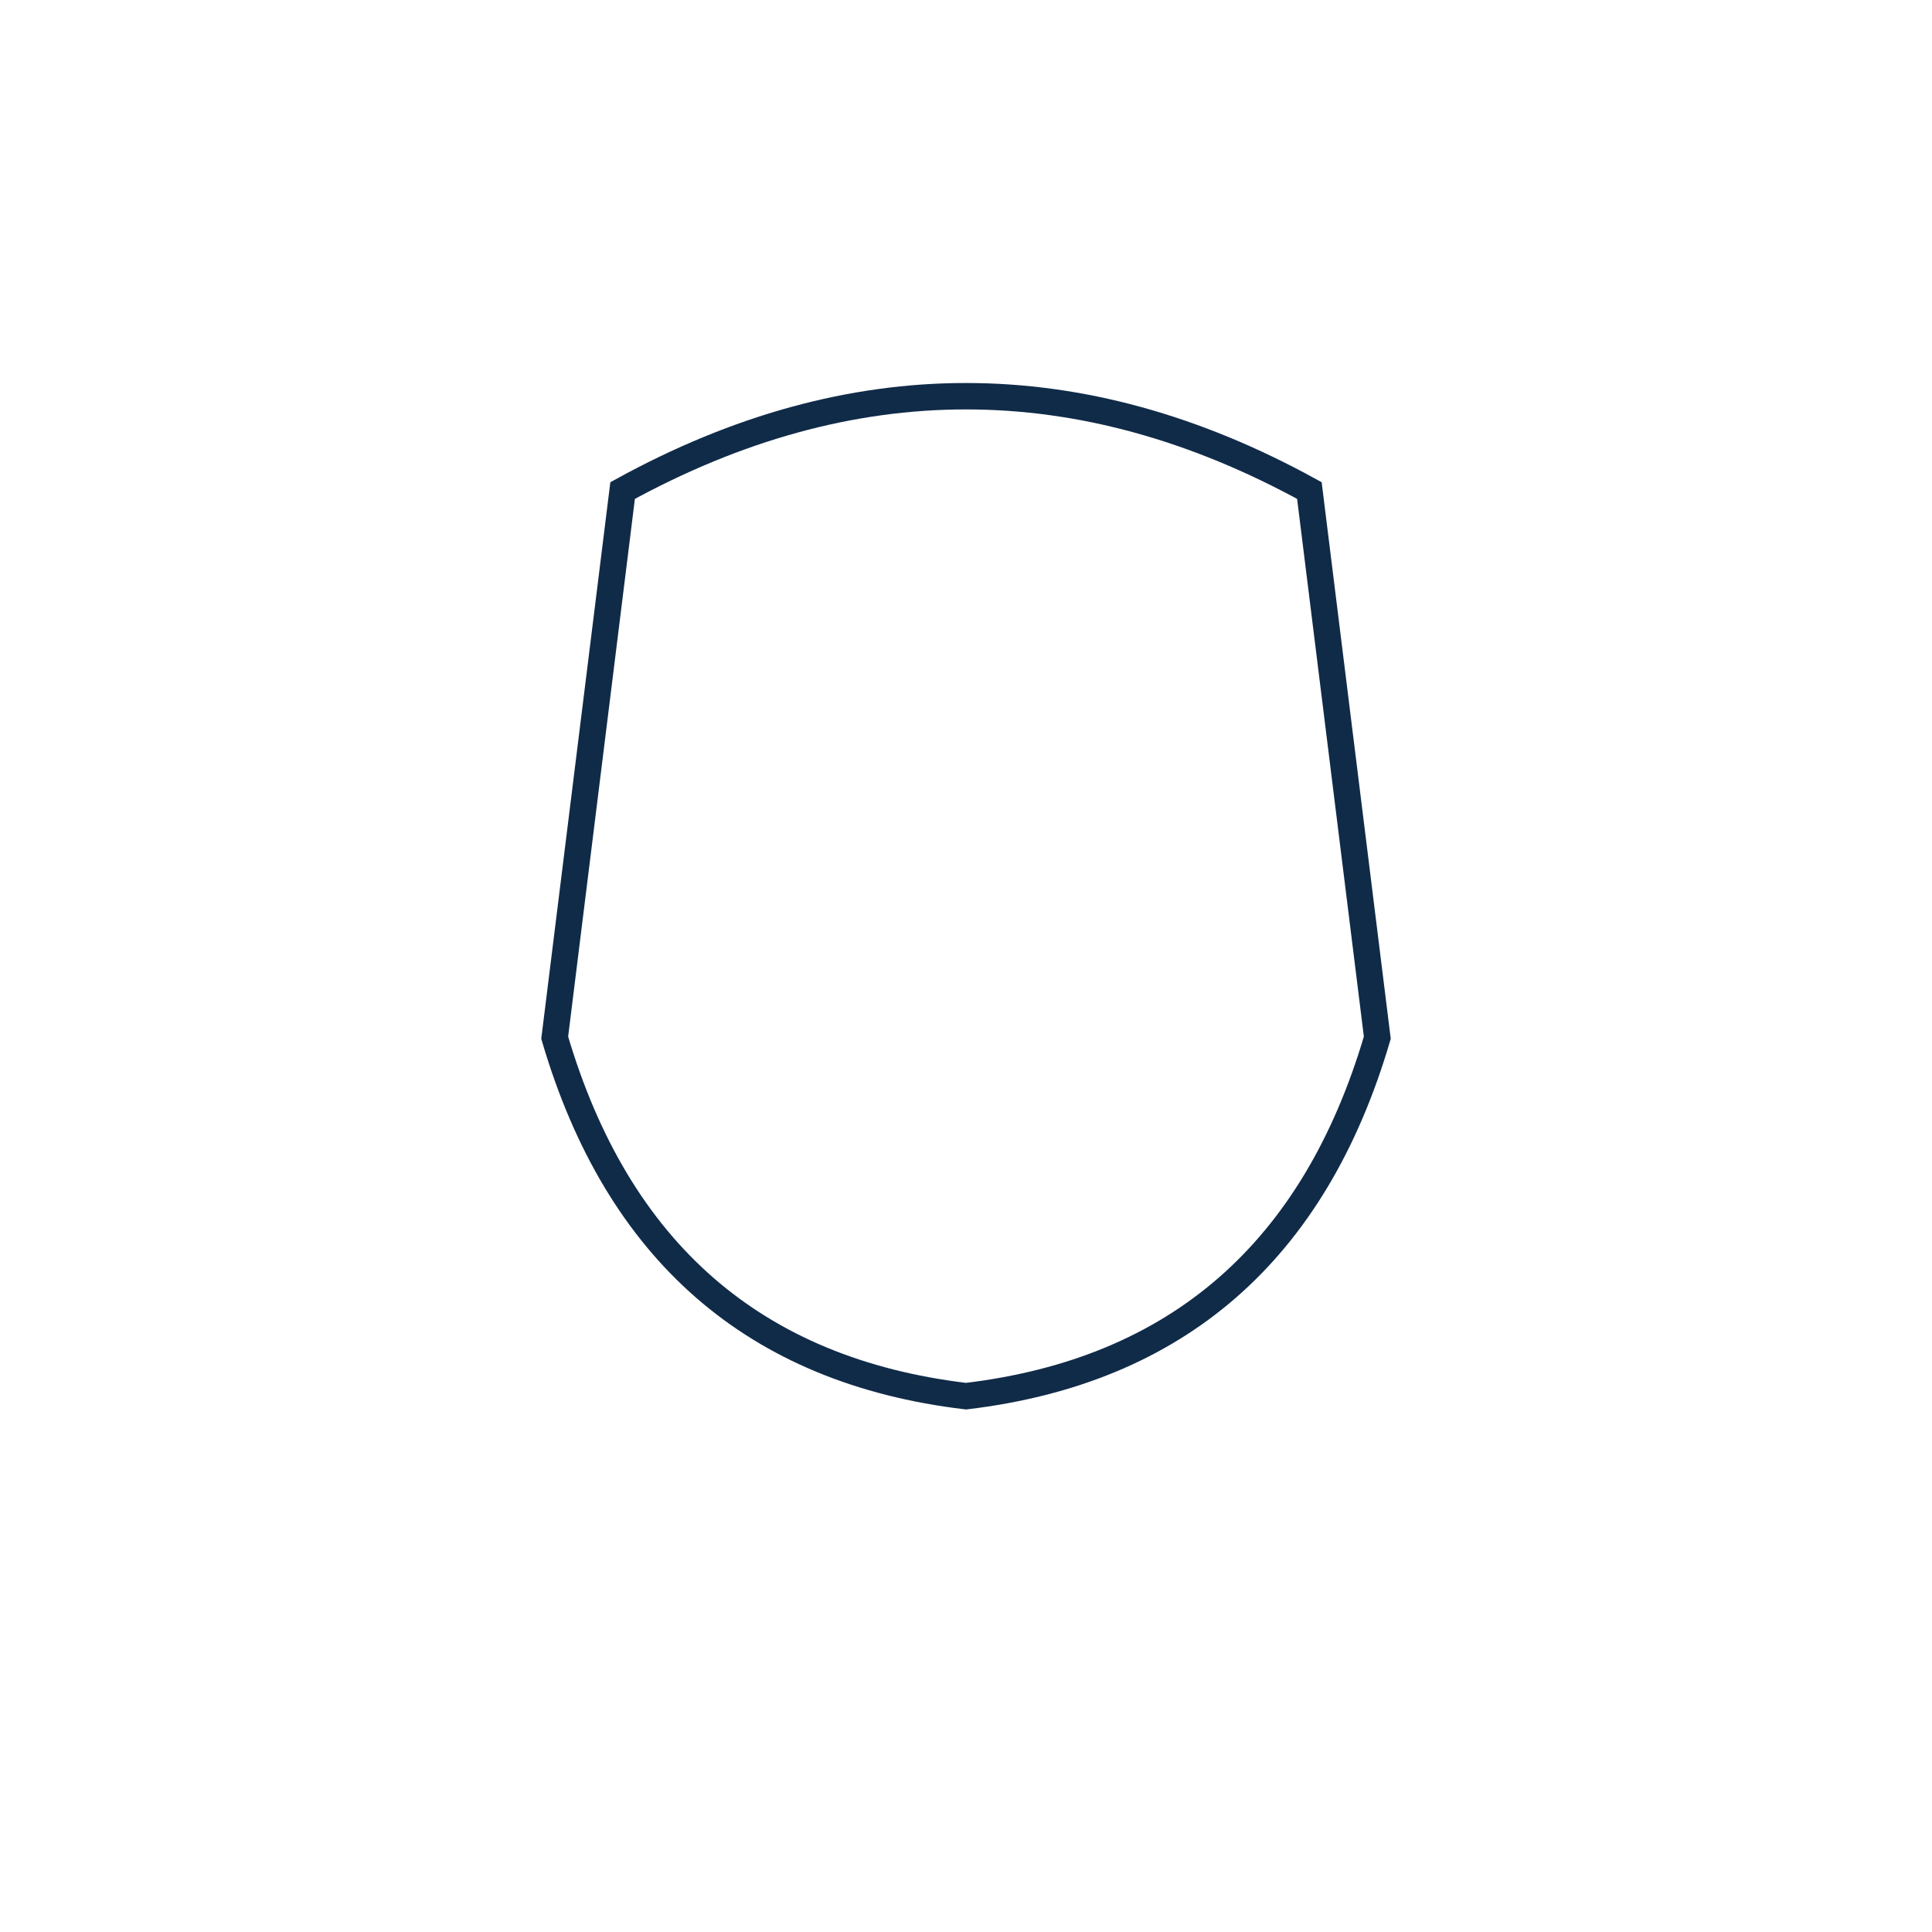
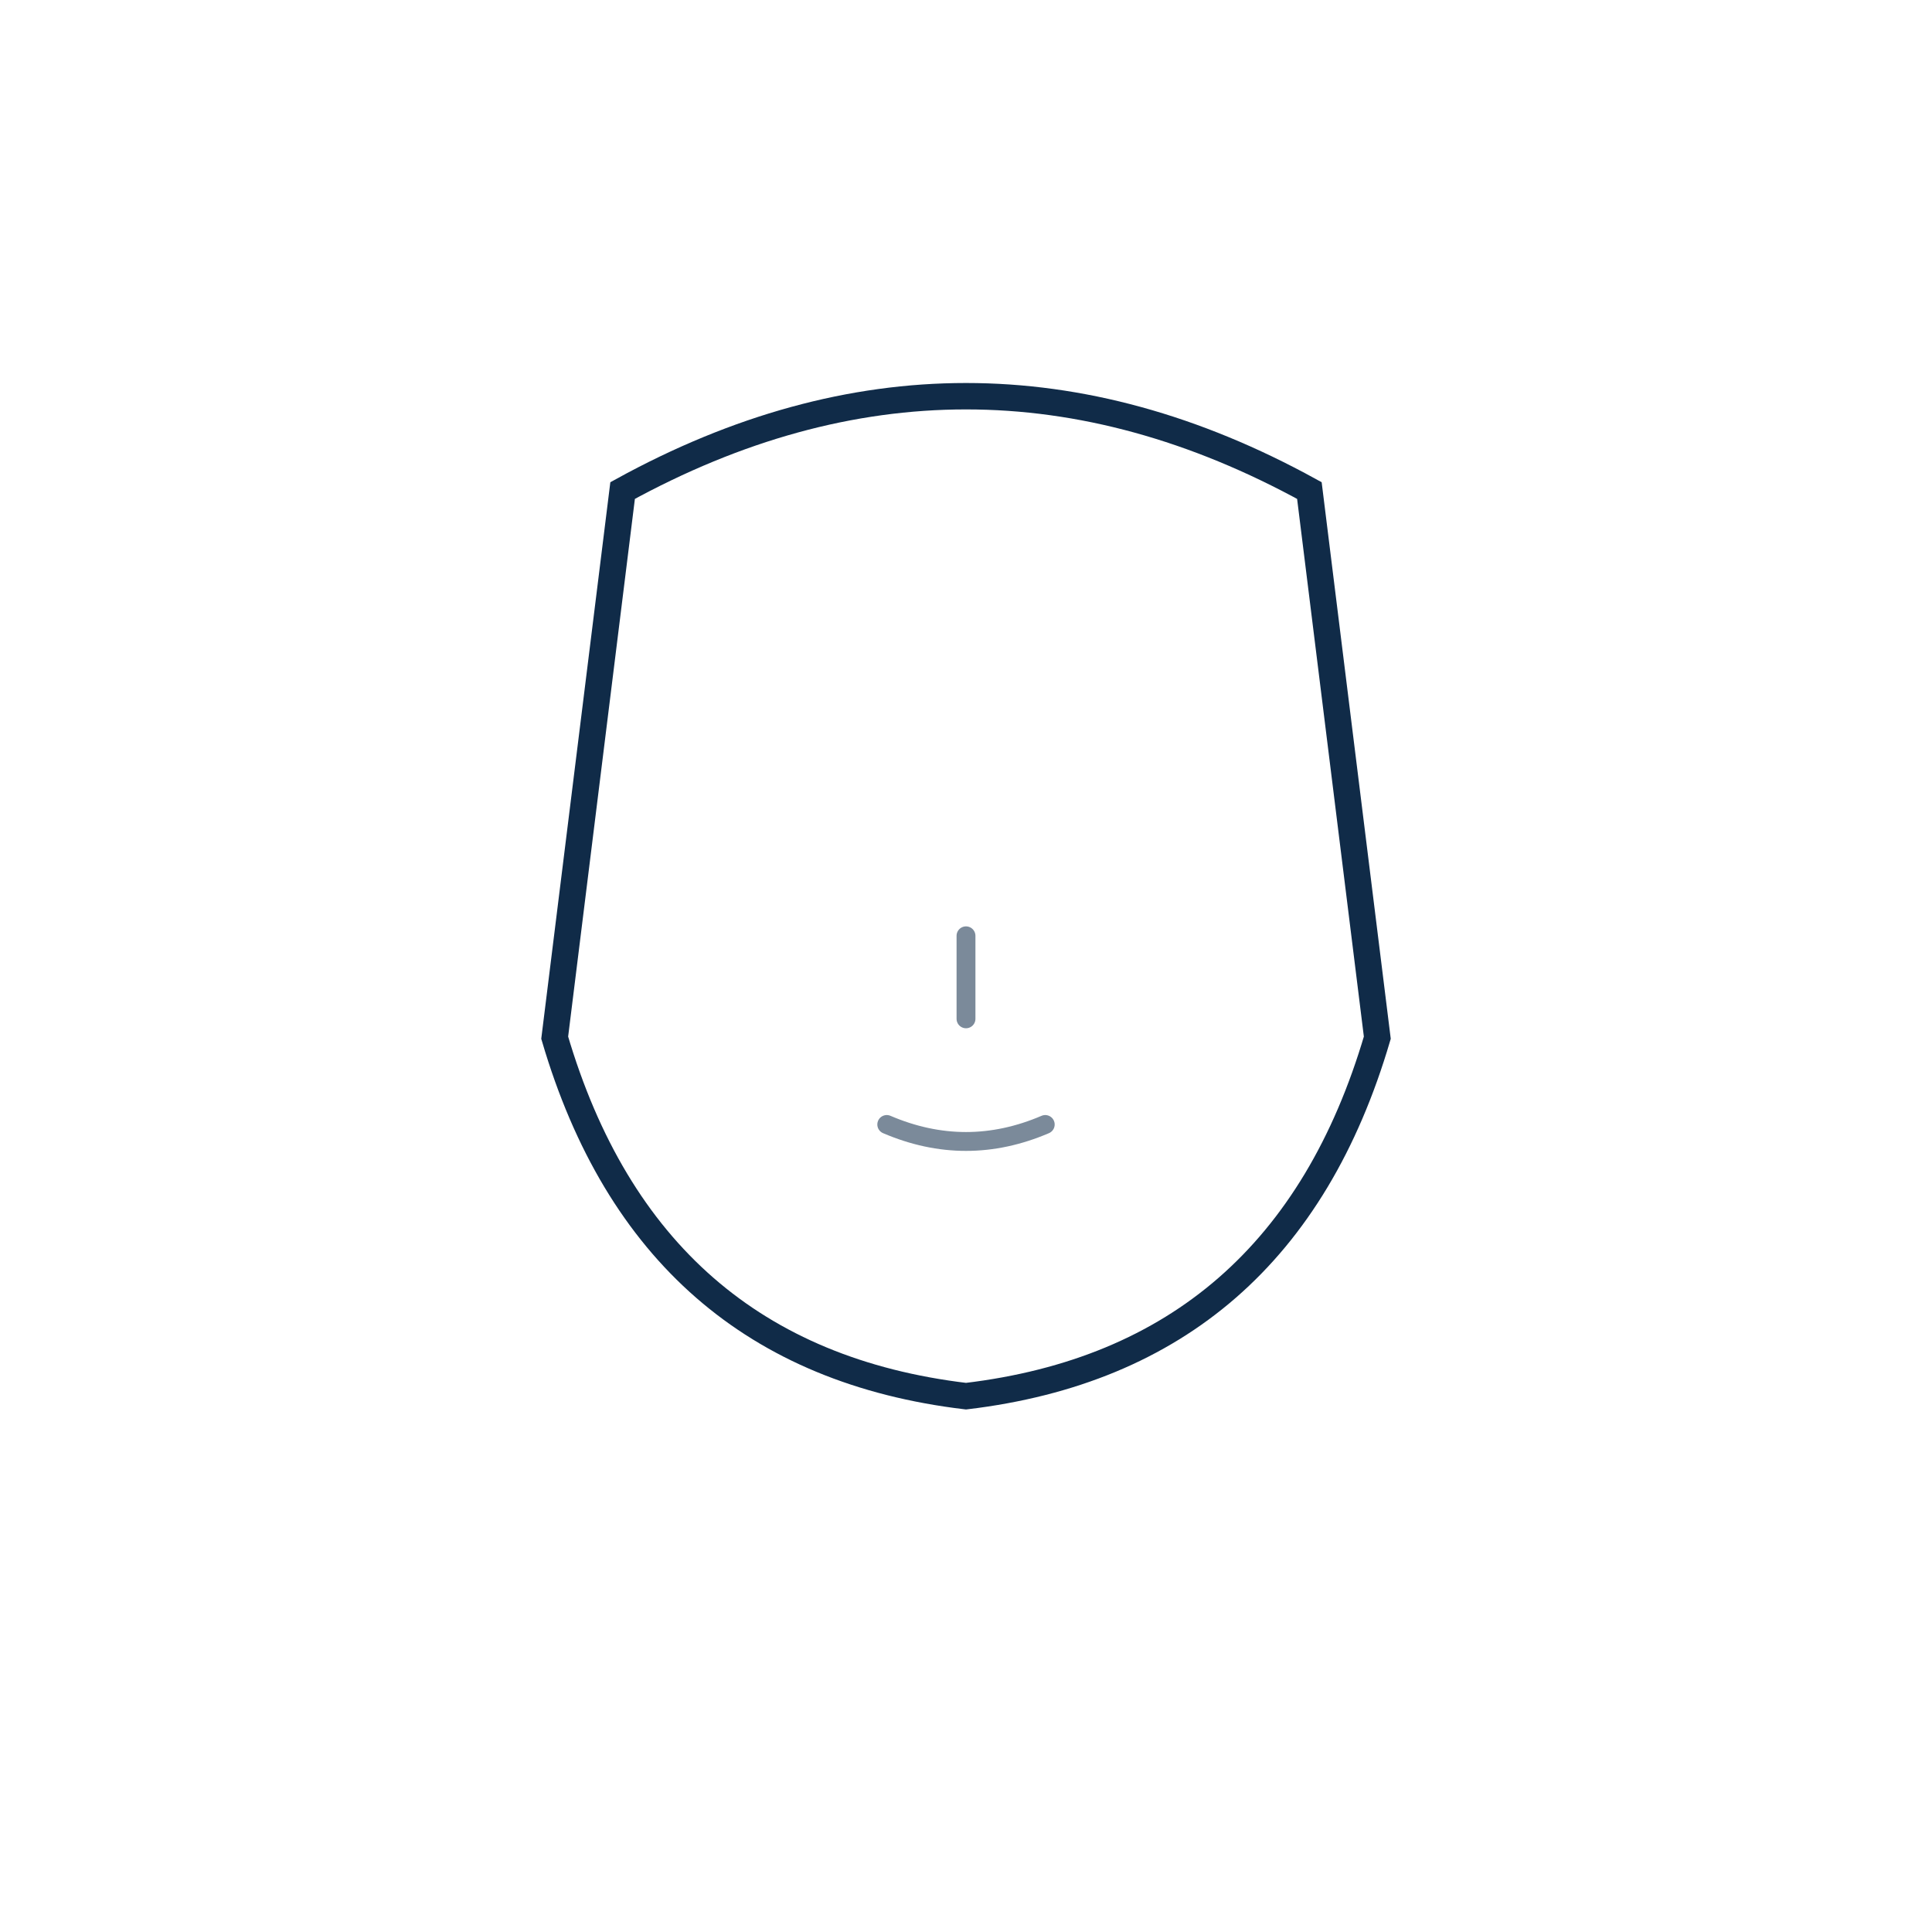
<svg xmlns="http://www.w3.org/2000/svg" viewBox="0 0 512 512" aria-hidden="true">
  <g id="avatar-part__face-shape__oval">
    <path d="M165 130Q256 80 347 130L365 275Q340 360 256 370Q172 360 147 275Z" fill="none" stroke="#102B48" stroke-width="7" />
+     <path d="M256 248v22M235 298Q256 307 277 298" fill="none" stroke="#102B48" stroke-opacity=".55" stroke-width="5" stroke-linecap="round" />
  </g>
</svg>
